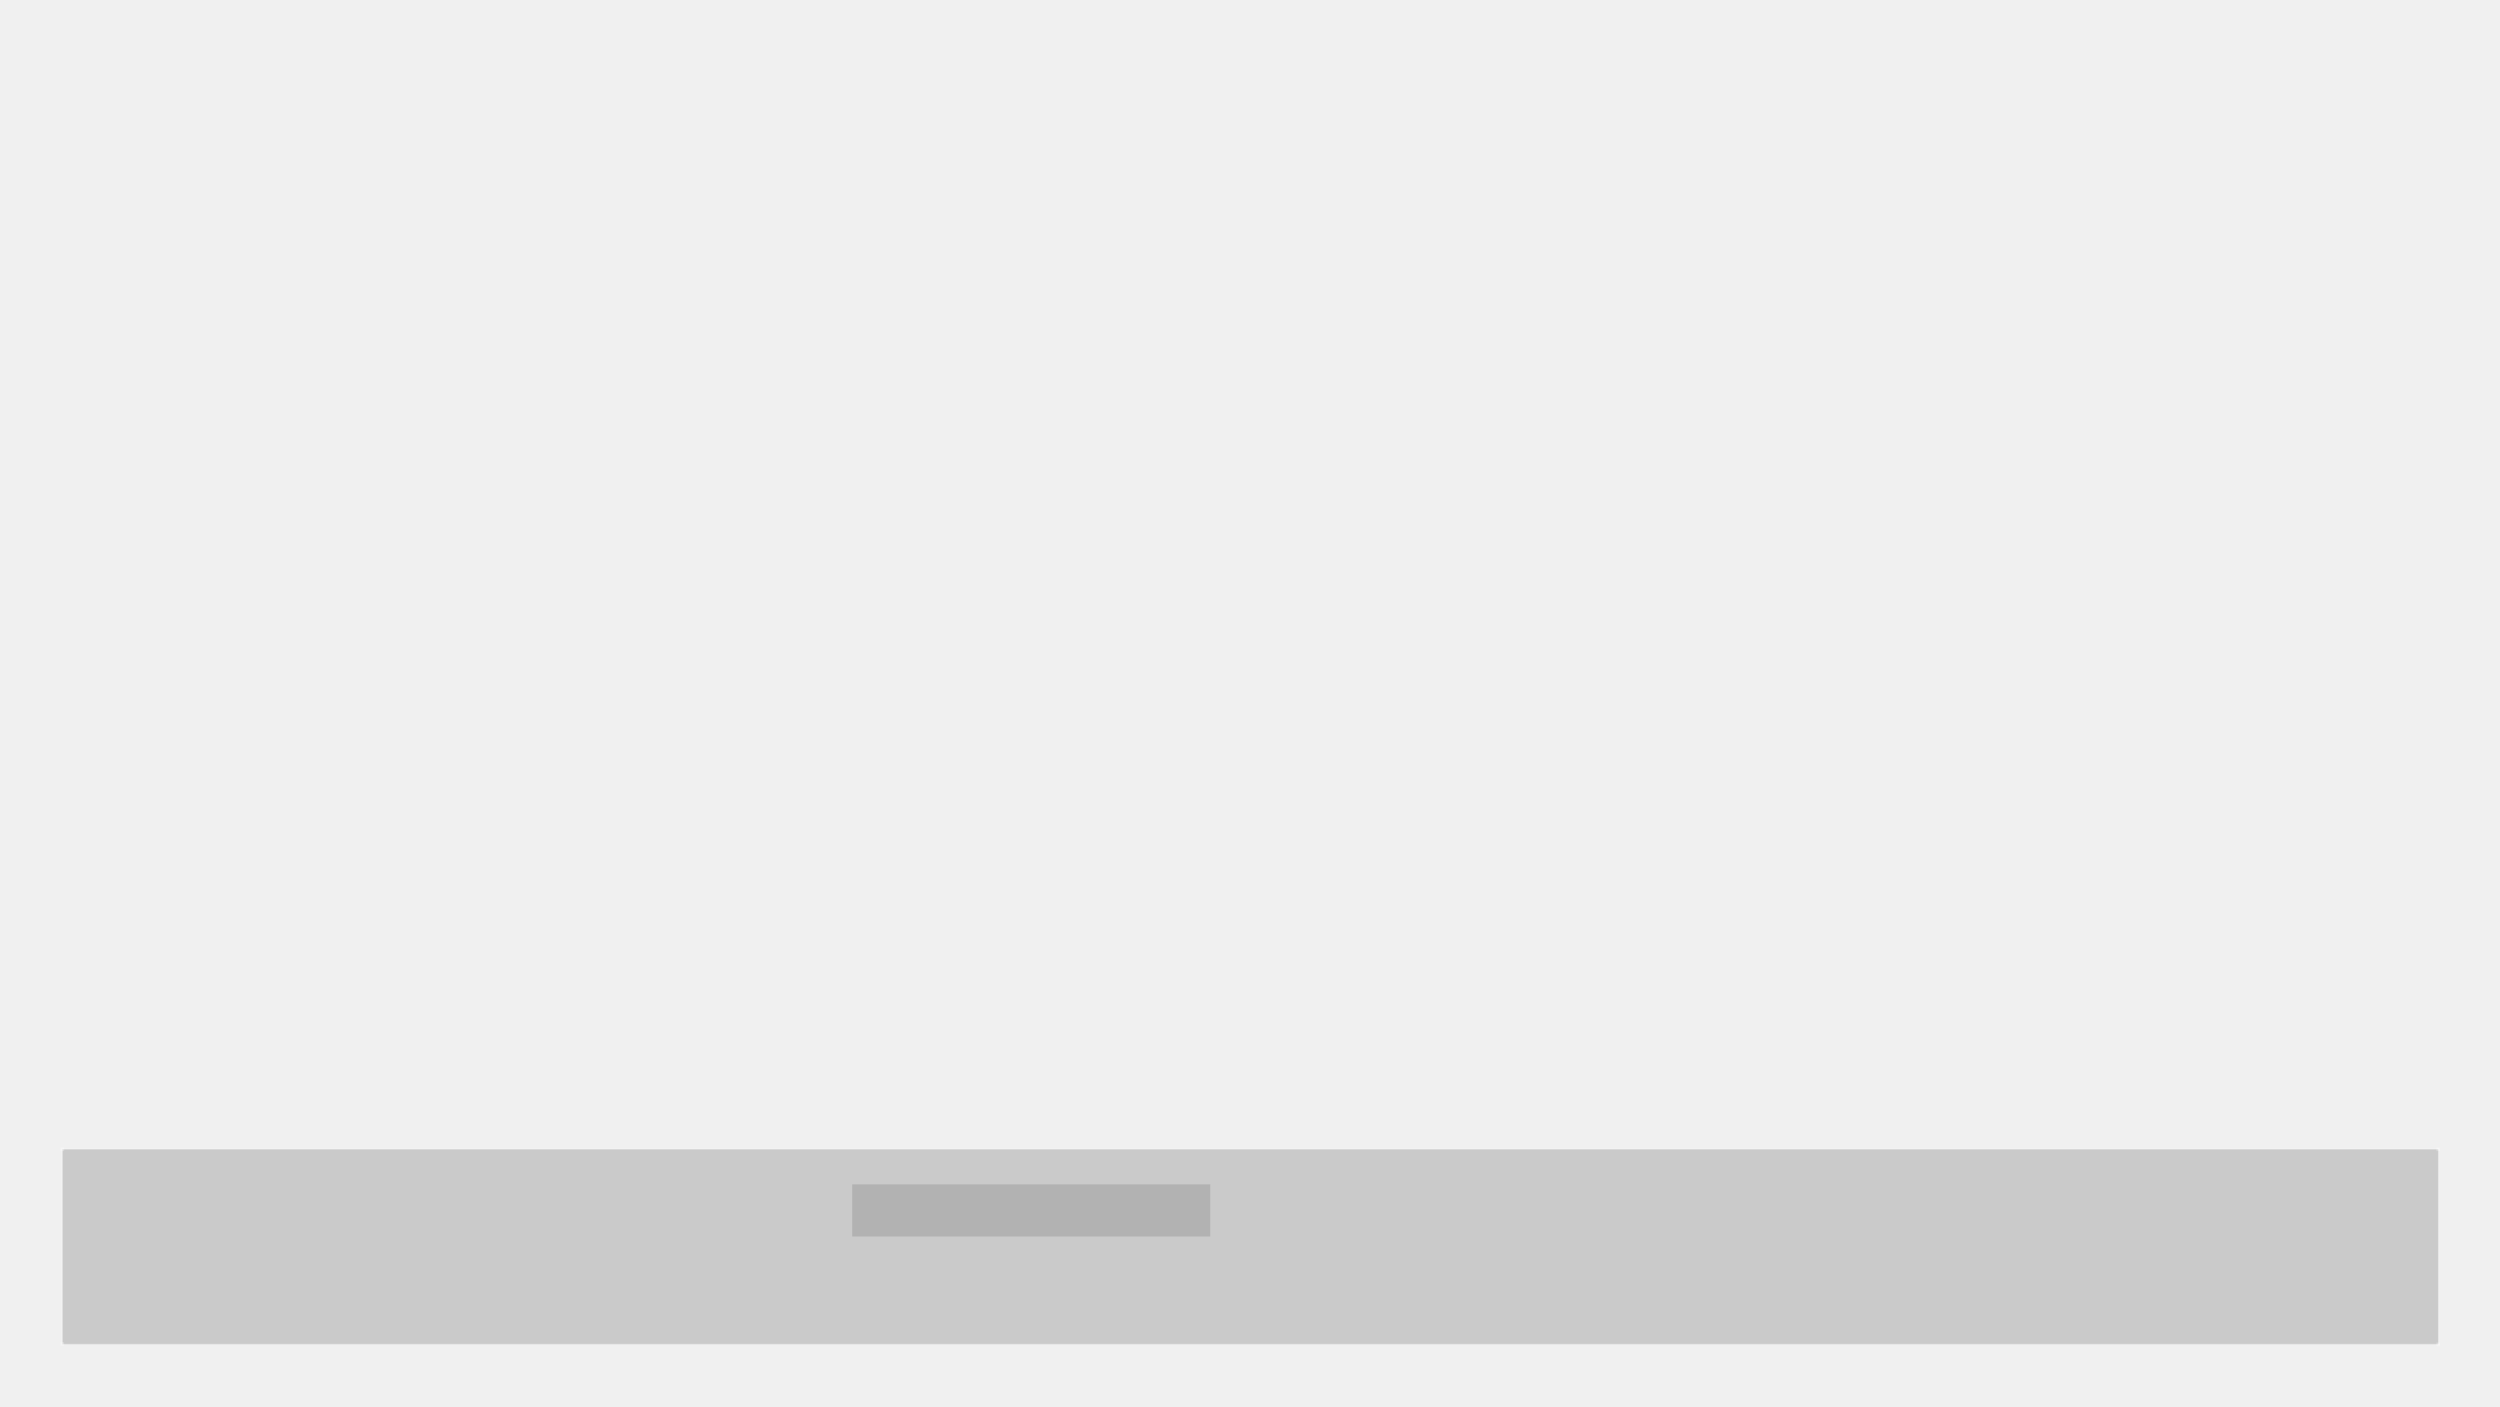
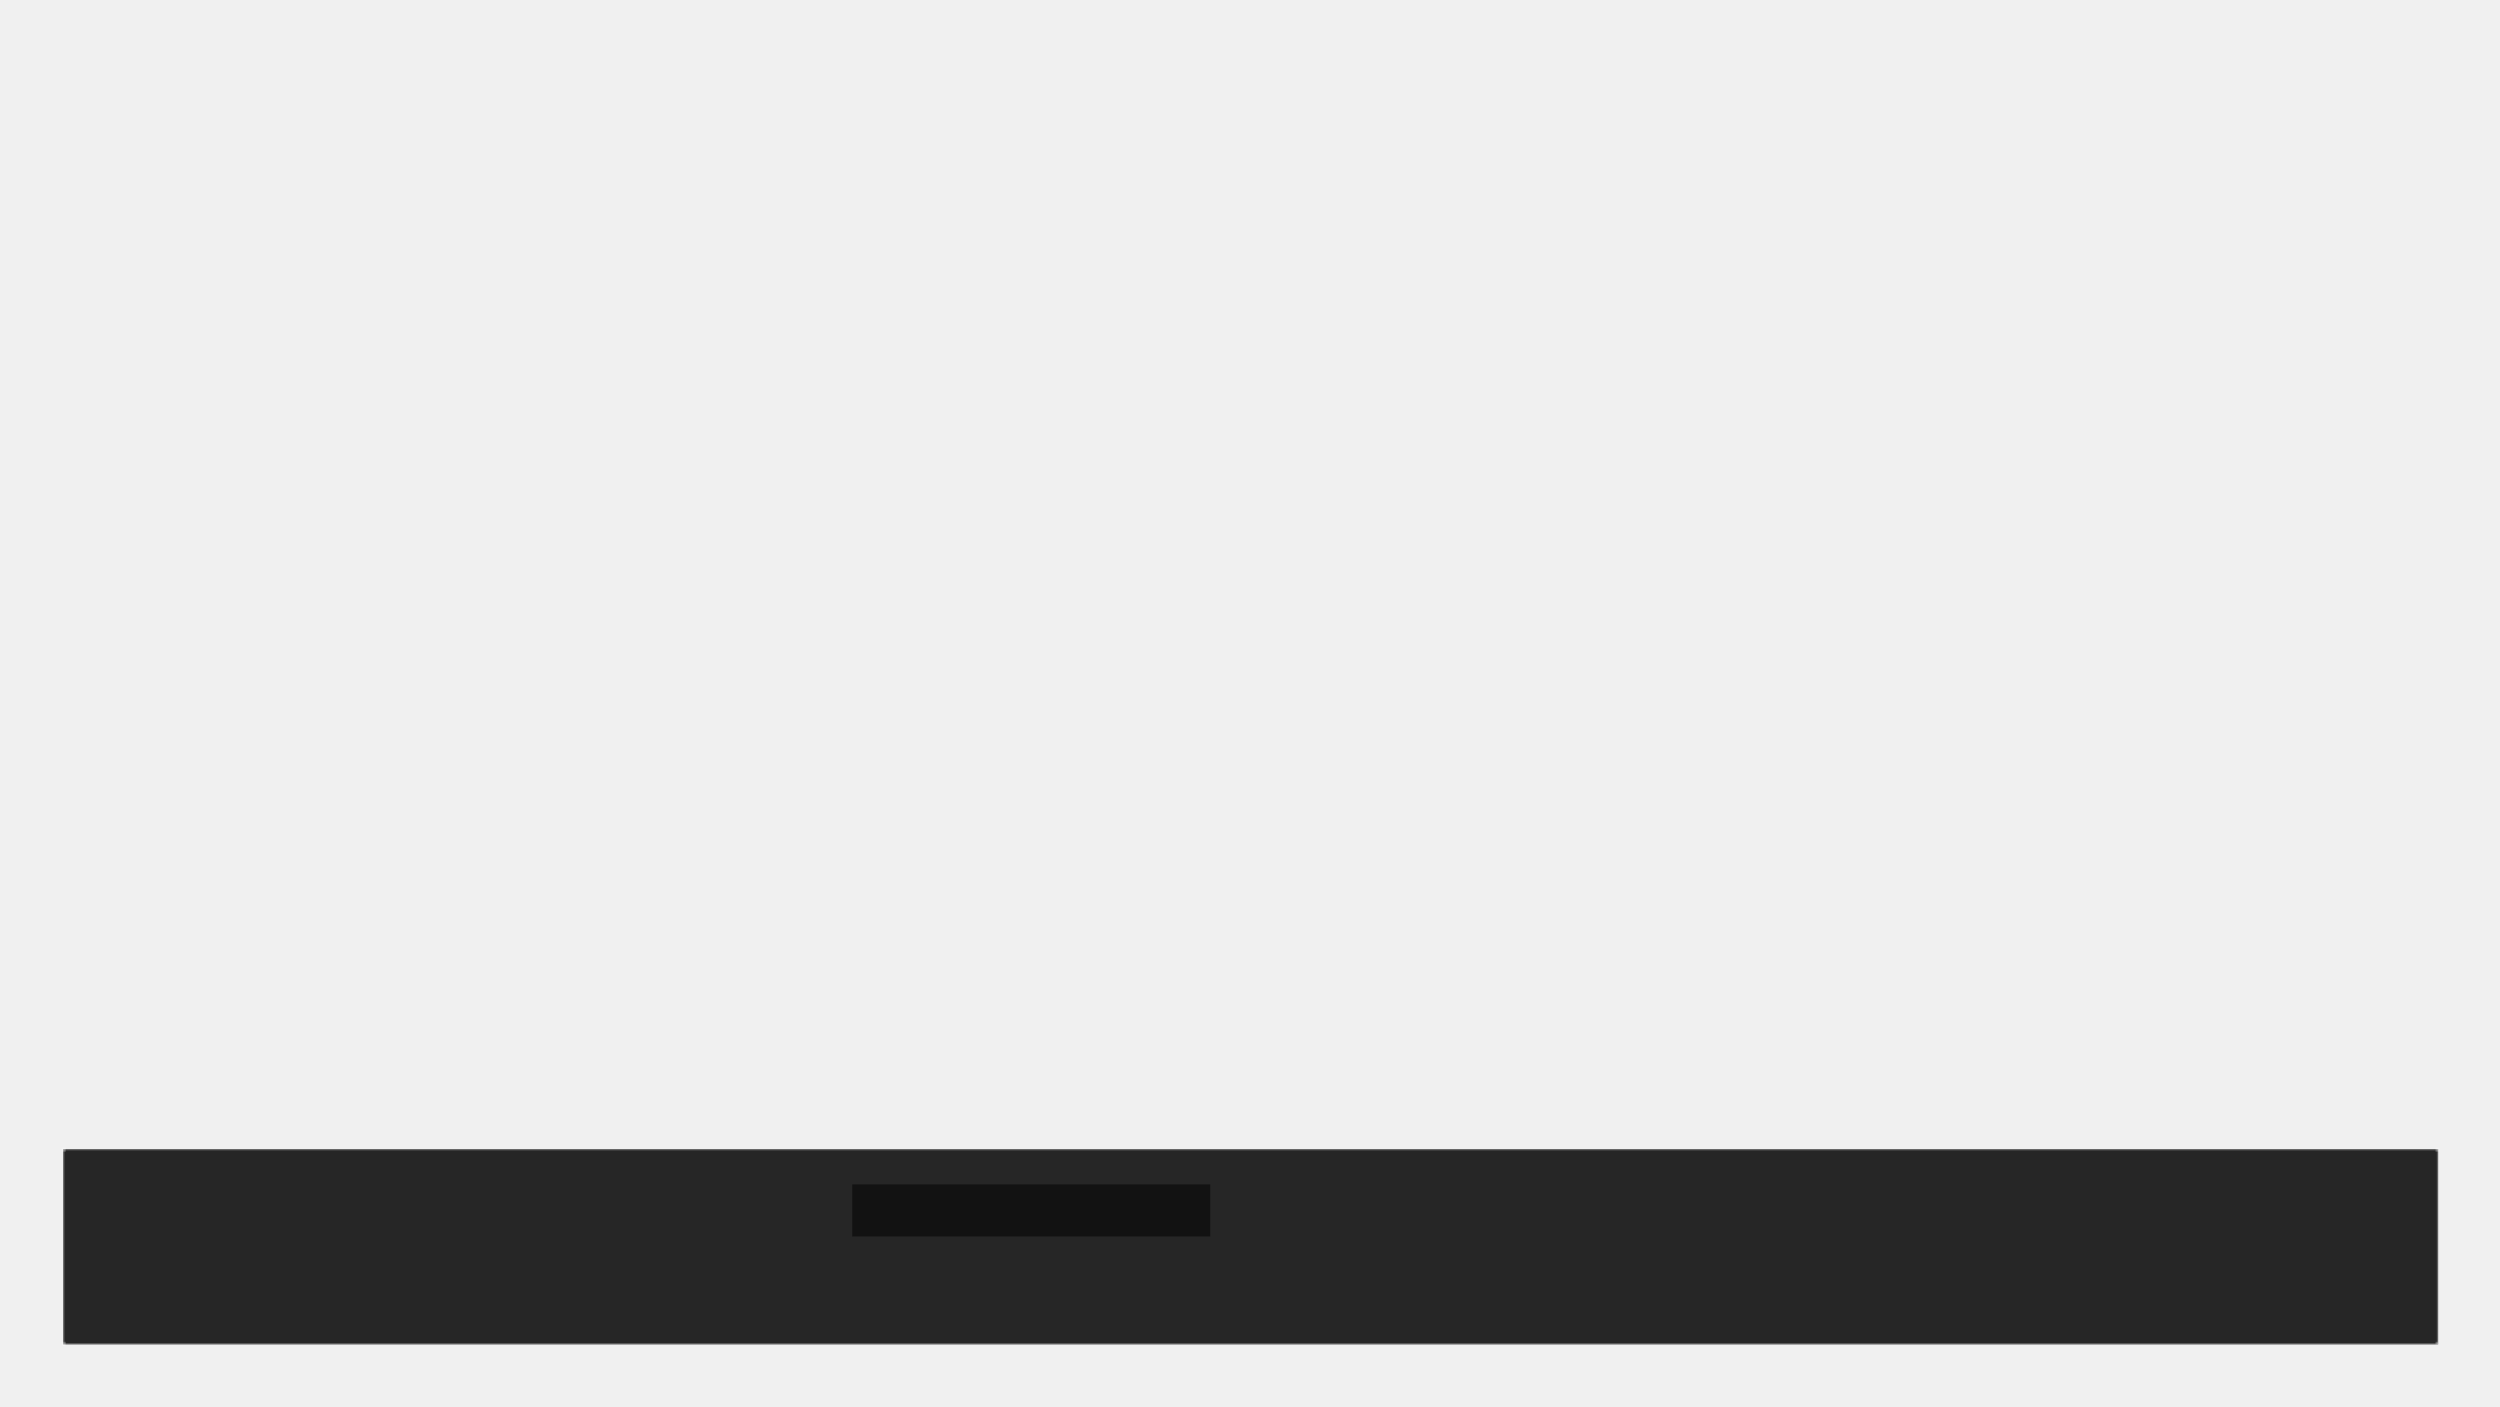
<svg xmlns="http://www.w3.org/2000/svg" version="1.1" id="Layer_1" x="0px" y="0px" width="1920px" height="1080px" viewBox="0 0 1920 1080" enable-background="new 0 0 1920 1080" xml:space="preserve">
  <g id="BOX_x5F_INFO">
-     <rect x="47.875" y="882.528" opacity="0.16" enable-background="new    " width="1824.875" height="150" />
+     <rect x="48.5" y="882.5" opacity="0.9" fill="#101010" enable-background="new    " width="1824" height="150" />
  </g>
  <g id="BOX_x5F_DETAILS">
-     <rect x="46.438" y="881.229" opacity="0.26" fill="#FFFFFF" width="2.801" height="2.807" />
-     <rect x="46.438" y="1030.804" opacity="0.26" fill="#FFFFFF" width="2.801" height="2.802" />
-     <rect x="1871.164" y="881.229" opacity="0.26" fill="#FFFFFF" width="2.802" height="2.807" />
-     <rect x="1871.164" y="1031.068" opacity="0.26" fill="#FFFFFF" width="2.802" height="2.802" />
-     <line opacity="0.26" fill="none" stroke="#FFFFFF" stroke-miterlimit="10" x1="47.812" y1="882" x2="47.812" y2="1033" />
-     <line opacity="0.26" fill="none" stroke="#FFFFFF" stroke-miterlimit="10" x1="1872.812" y1="882" x2="1872.812" y2="1033" />
-     <line opacity="0.26" fill="none" stroke="#FFFFFF" stroke-miterlimit="10" x1="1873.312" y1="882.5" x2="48.312" y2="882.5" />
-     <line opacity="0.26" fill="none" stroke="#FFFFFF" stroke-miterlimit="10" x1="48.312" y1="1032.5" x2="1873.312" y2="1032.5" />
+     <rect x="47.5" y="881.5" opacity="0.26" fill="#FFFFFF" enable-background="new    " width="3" height="3" />
+     <rect x="47.5" y="1030.5" opacity="0.26" fill="#FFFFFF" enable-background="new    " width="3" height="3" />
+     <rect x="1870.5" y="881.5" opacity="0.26" fill="#FFFFFF" enable-background="new    " width="3" height="3" />
+     <rect x="1870.5" y="1030.5" opacity="0.26" fill="#FFFFFF" enable-background="new    " width="2" height="2" />
+     <line opacity="0.26" fill="none" stroke="#FFFFFF" stroke-miterlimit="10" enable-background="new    " x1="49" y1="882.5" x2="49" y2="1033.5" />
+     <line opacity="0.26" fill="none" stroke="#FFFFFF" stroke-miterlimit="10" enable-background="new    " x1="1872" y1="882.5" x2="1872" y2="1032.5" />
+     <line opacity="0.26" fill="none" stroke="#FFFFFF" stroke-miterlimit="10" enable-background="new    " x1="1872.5" y1="883" x2="48.5" y2="883" />
+     <line opacity="0.26" fill="none" stroke="#FFFFFF" stroke-miterlimit="10" enable-background="new    " x1="48.5" y1="1032" x2="1872.5" y2="1032" />
  </g>
  <g id="BOX_x5F_VIDEO" opacity="0">
    <rect x="308.799" y="88.046" fill="none" width="1280" height="720" />
  </g>
+   <g id="BOX_x5F_NAME">
+     <rect x="654.498" y="909.614" opacity="0.9" fill="#101010" enable-background="new    " width="275" height="40" />
+   </g>
  <g id="TEXTBOX_x5F_NAME" opacity="0">
-     <rect x="85.049" y="909.594" fill="none" width="492.925" height="50.185" />
+     <rect x="85.049" y="909.594" fill="none" width="492.925" height="50.186" />
  </g>
  <g id="TEXTBOX_x5F_ARTIST_1_" opacity="0">
    <rect id="_x3C_Path_x3E__1_" x="674.502" y="922.508" fill="none" width="341.521" height="14.213" />
  </g>
  <g id="TEXTBOX_x5F_DESC_1_" opacity="0">
    <rect id="_x3C_Path_x3E__2_" x="1099.164" y="909.609" fill="none" width="740.35" height="16.312" />
  </g>
-   <g id="BOX_x5F_ARTIST" opacity="0.36">
-     <rect x="654.498" y="909.614" opacity="0.36" fill="#101010" width="275" height="40" />
-   </g>
</svg>
